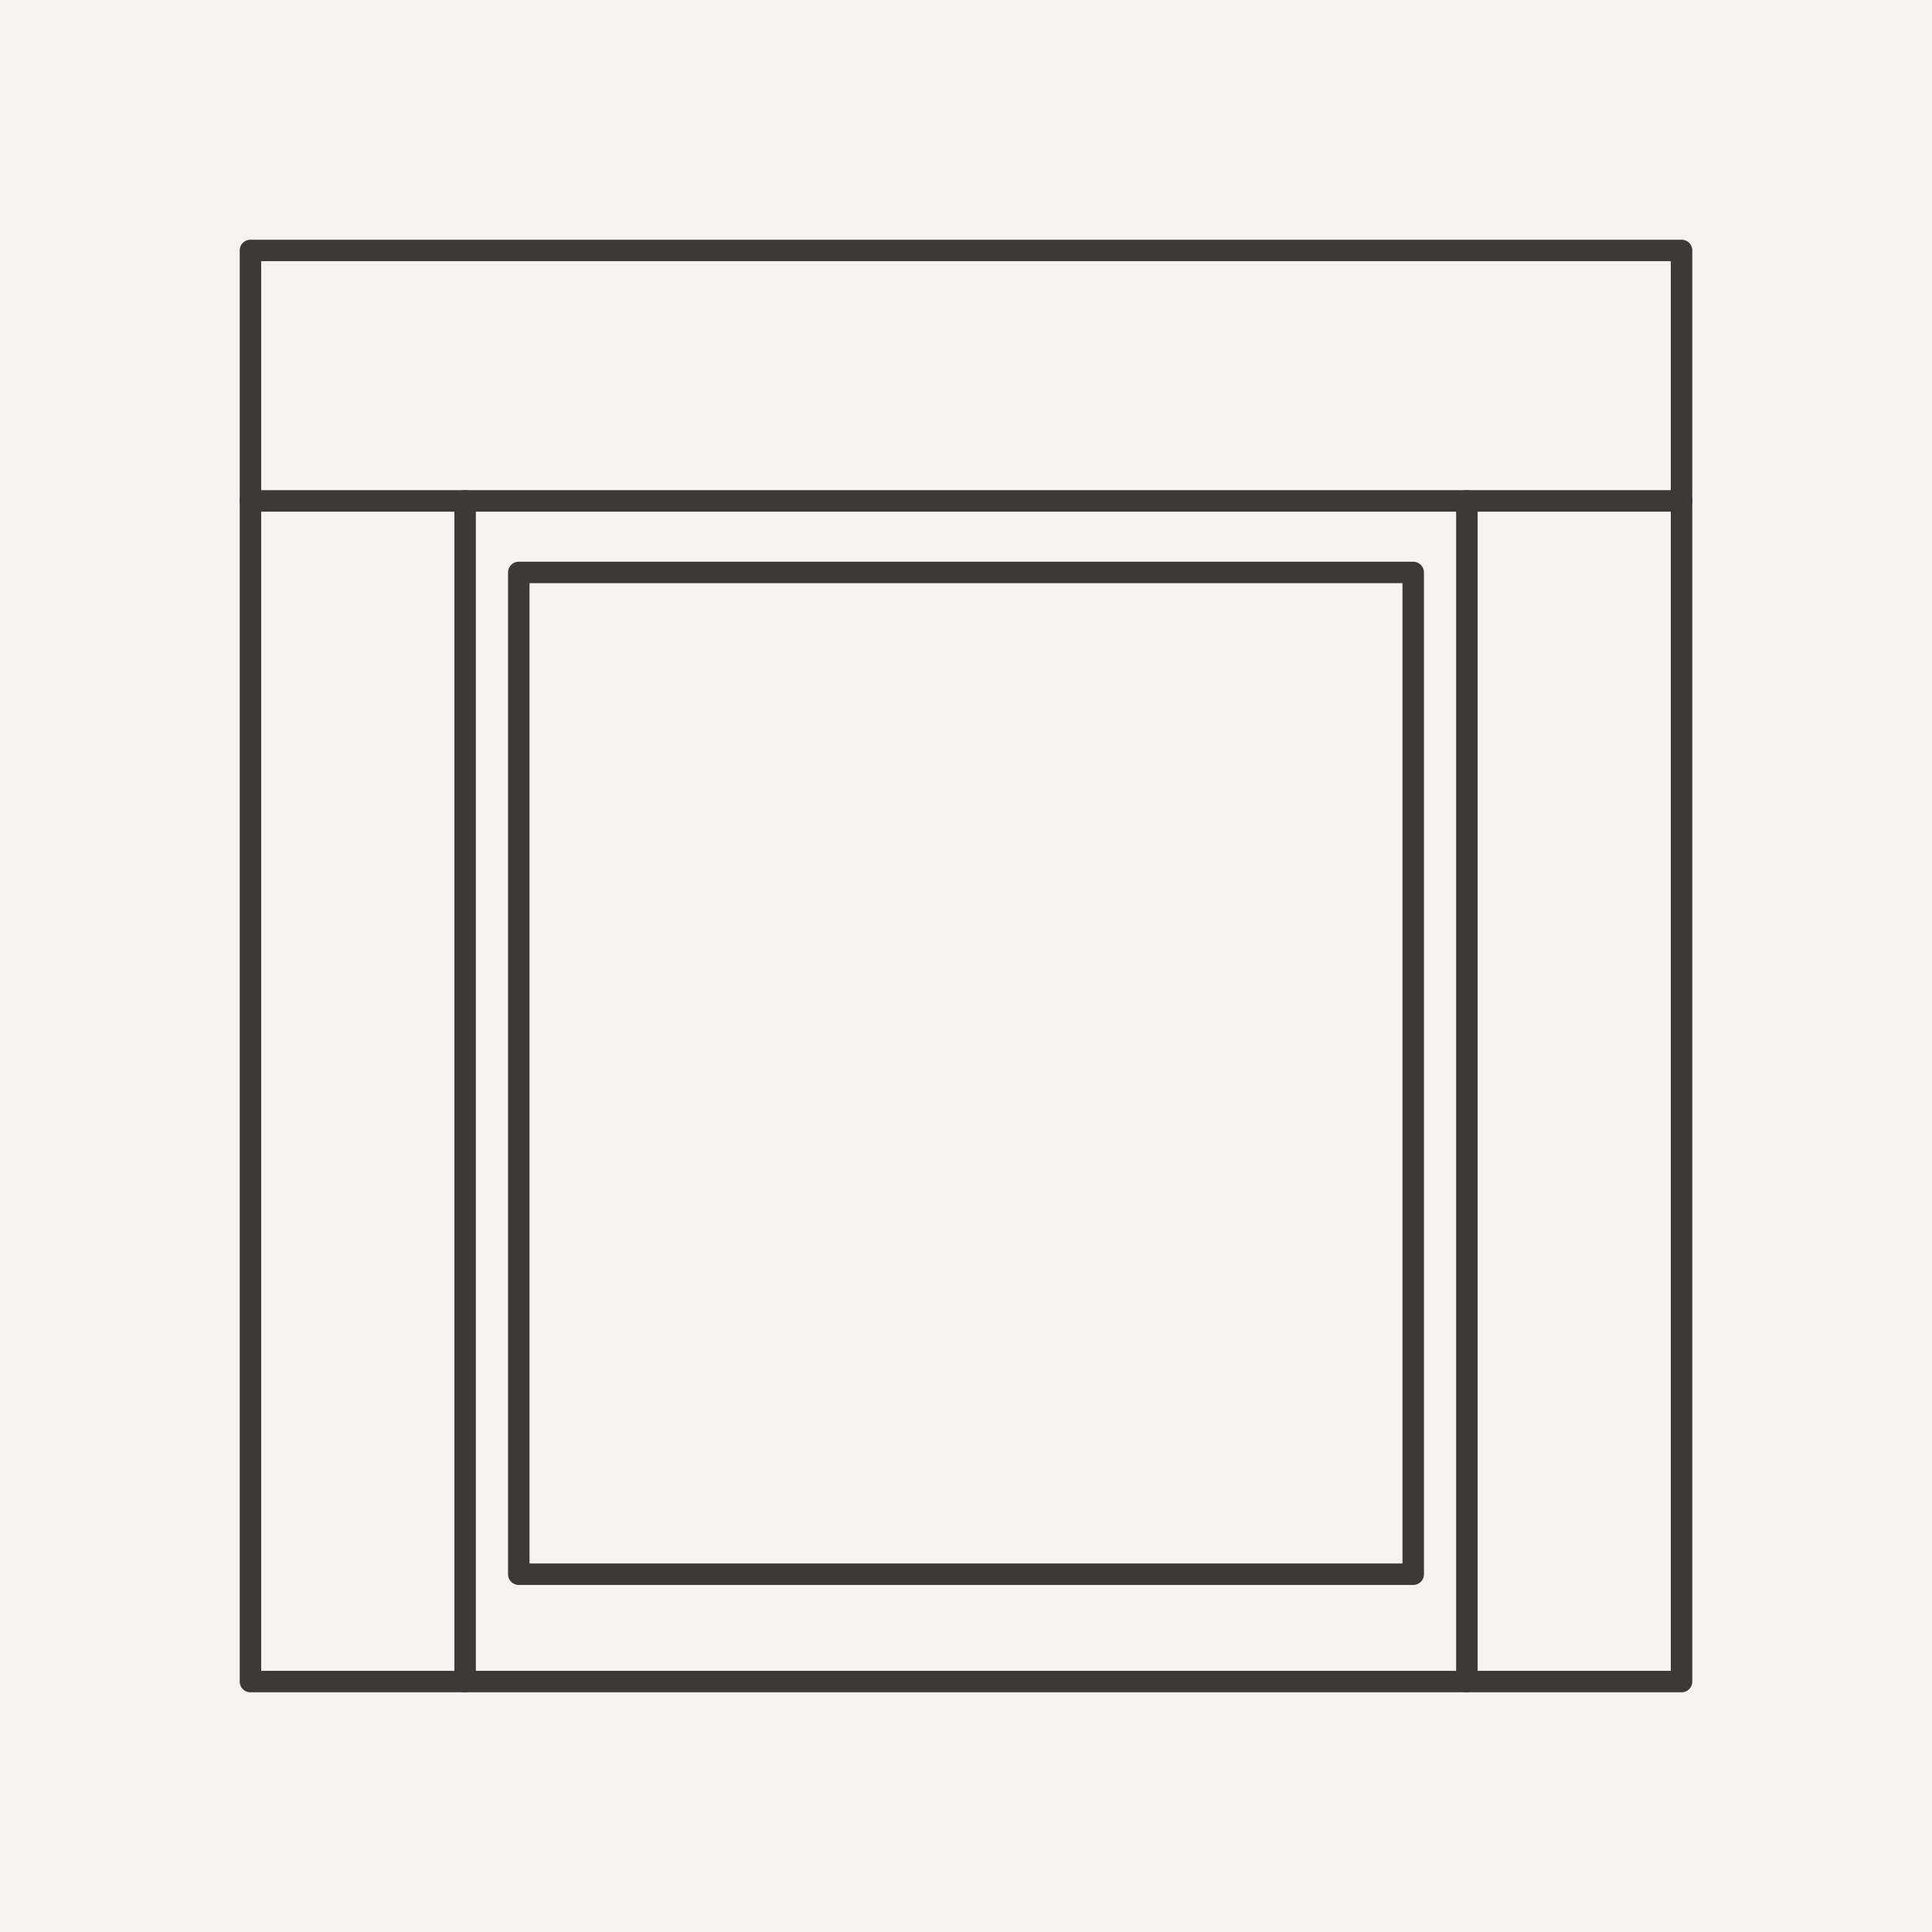
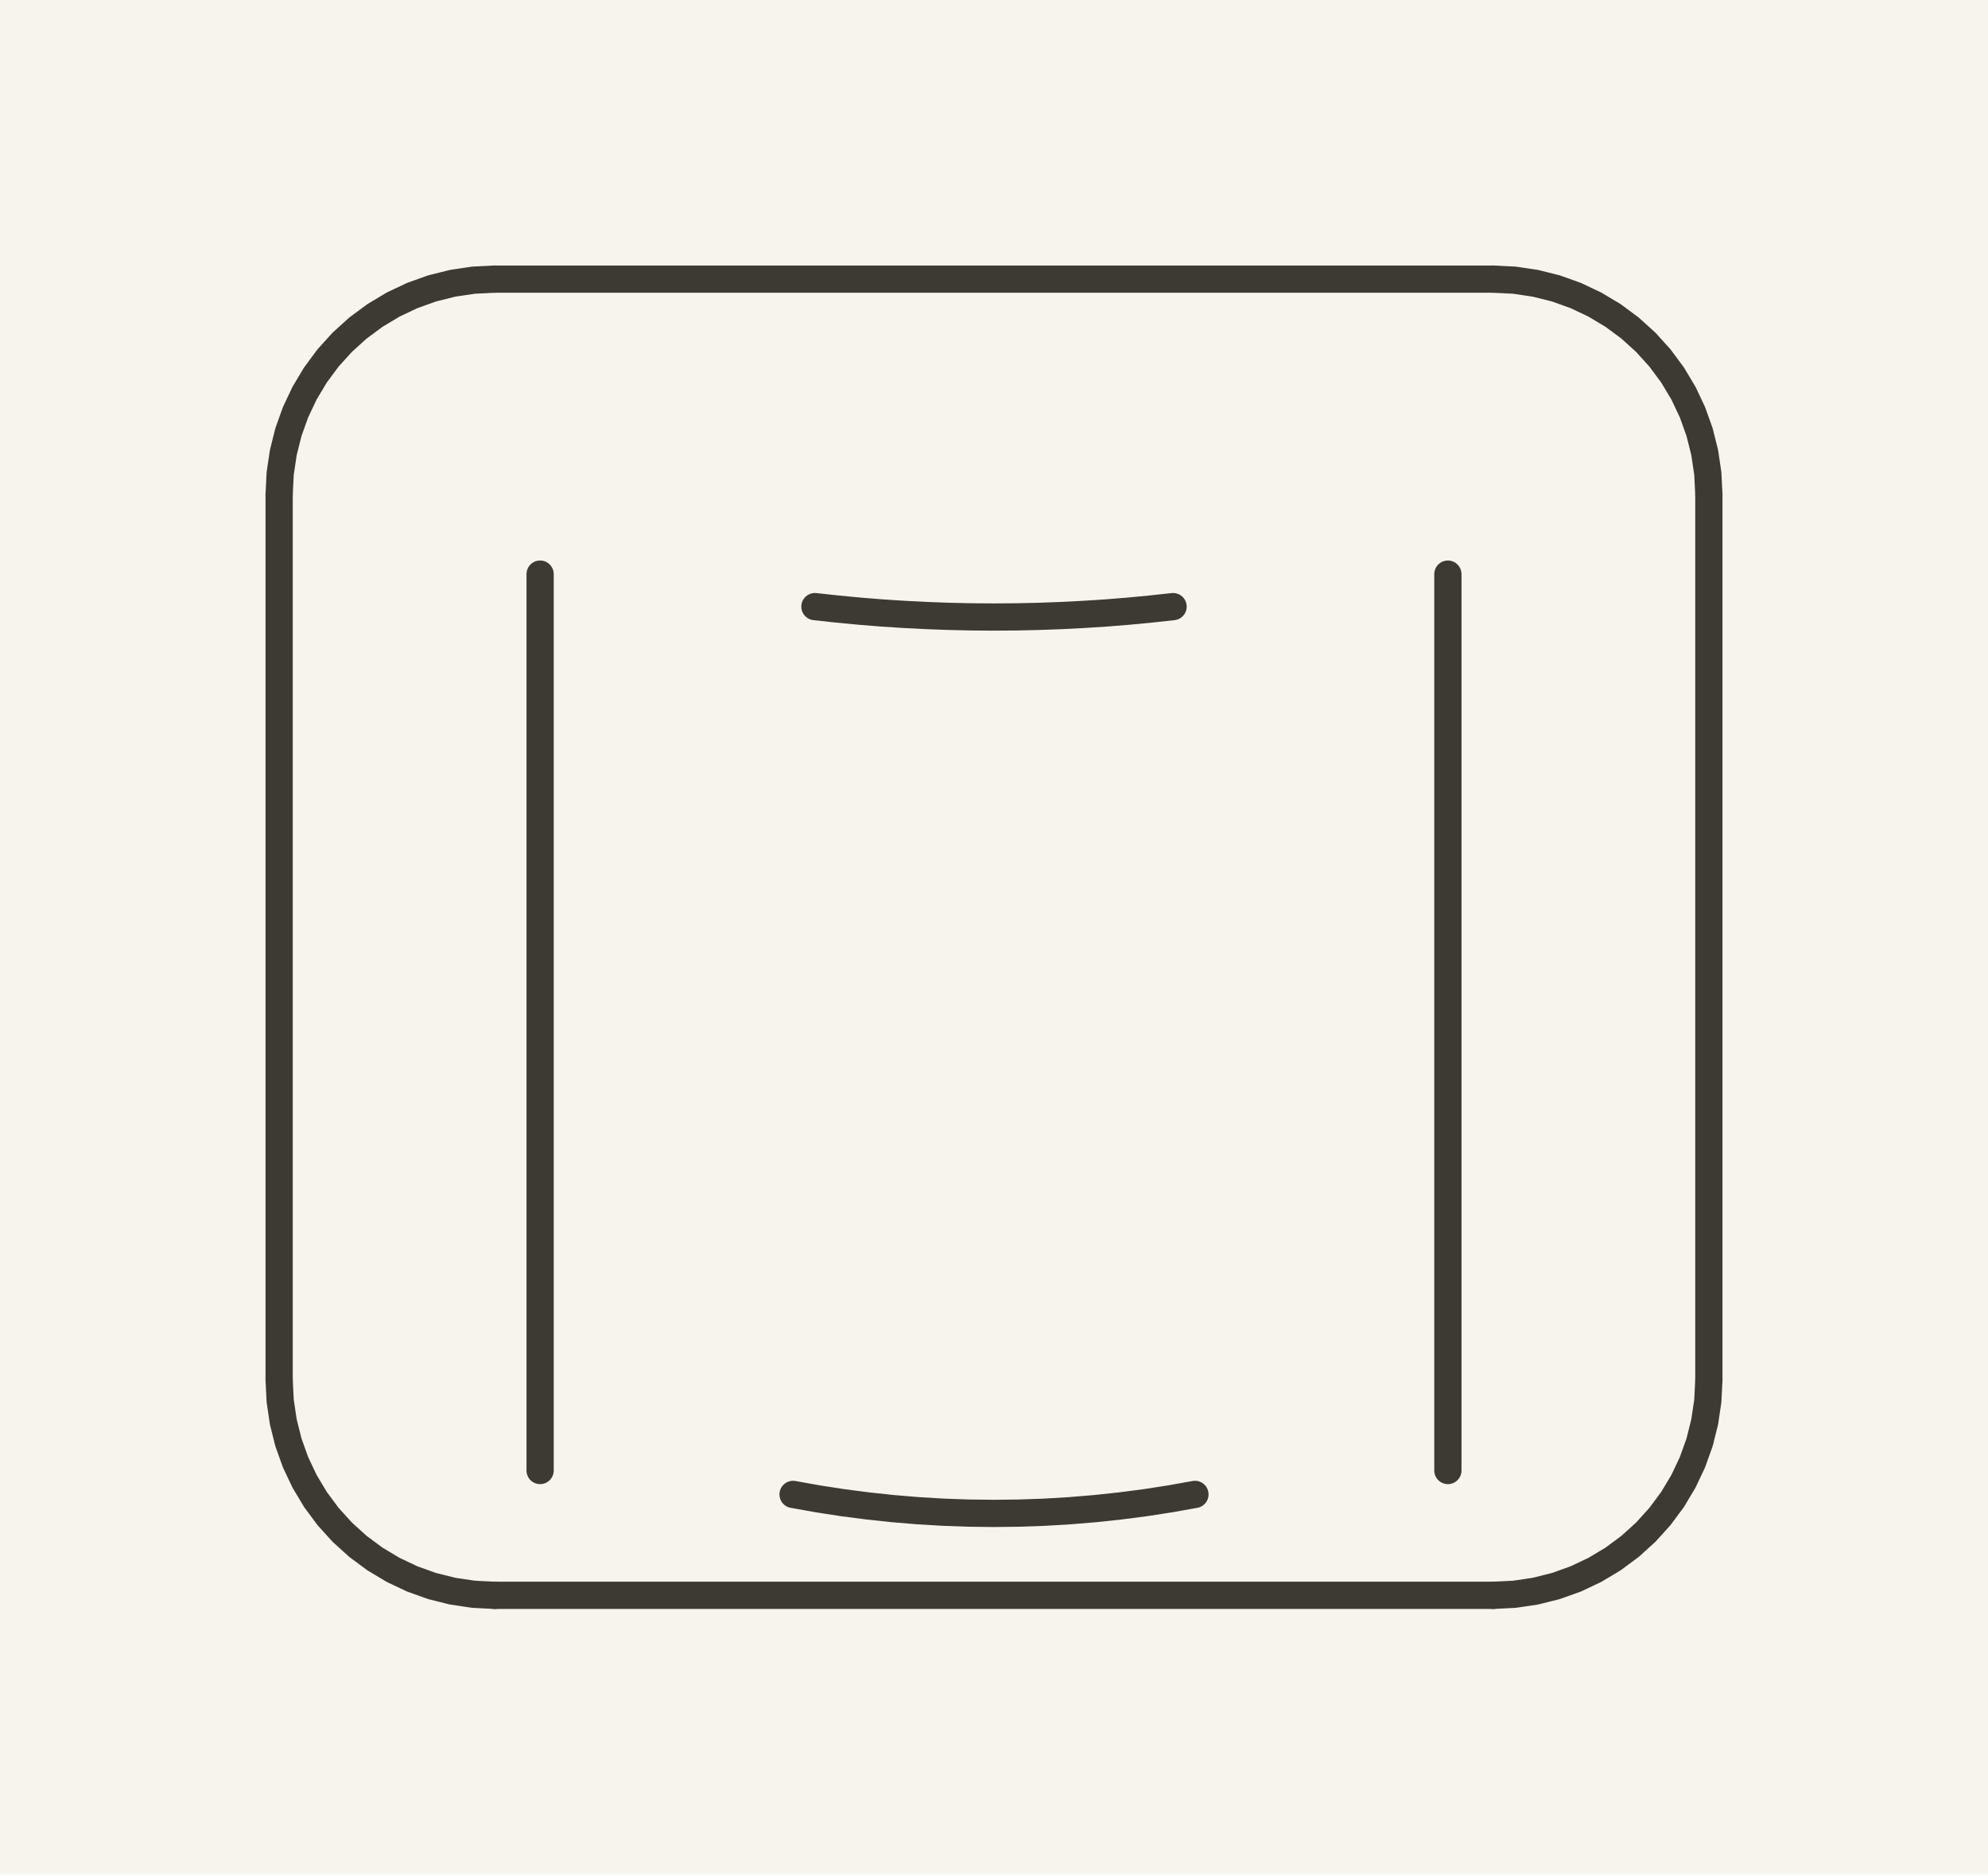
- <svg xmlns="http://www.w3.org/2000/svg" viewBox="-540 -540 1080 1080">
-   <rect x="-540" y="-540" width="1080" height="1080" fill="#f7f4ee" />
+ <svg xmlns="http://www.w3.org/2000/svg" viewBox="-438 -413 876 826">
+   <rect x="-438" y="-413" width="876" height="826" fill="#f7f4ee" />
  <g transform="scale(1,-1)" stroke="#3d3a34" stroke-width="12" stroke-linejoin="round" stroke-linecap="round">
-     <path d="M-400 -400 L400 -400 L400 400 L-400 400 Z" fill="none" />
-     <line x1="-400" y1="260" x2="400" y2="260" />
-     <line x1="-280" y1="-400" x2="-280" y2="260" />
-     <line x1="280" y1="-400" x2="280" y2="260" />
-     <path d="M-250 -340 L250 -340 L250 220 L-250 220 Z" fill="none" />
+     <line x1="-220" y1="-290" x2="220" y2="-290" />
+     <line x1="315" y1="-195" x2="315" y2="195" />
+     <line x1="220" y1="290" x2="-220" y2="290" />
+     <line x1="-315" y1="195" x2="-315" y2="-195" />
+     <path d="M220 -290 L229.31 -289.54 L238.53 -288.17 L247.58 -285.91 L256.35 -282.77 L264.78 -278.78 L272.78 -273.99 L280.27 -268.44 L287.18 -262.18 L293.44 -255.27 L298.99 -247.78 L303.78 -239.78 L307.77 -231.35 L310.91 -222.58 L313.17 -213.53 L314.54 -204.31 L315 -195" fill="none" />
+     <path d="M315 195 L314.54 204.31 L313.17 213.53 L310.91 222.58 L307.77 231.35 L303.78 239.78 L298.99 247.78 L293.44 255.27 L287.18 262.18 L280.27 268.44 L272.78 273.99 L264.78 278.78 L256.35 282.77 L247.58 285.91 L238.53 288.17 L229.31 289.54 L220 290" fill="none" />
+     <path d="M-220 290 L-229.31 289.54 L-238.53 288.17 L-247.58 285.91 L-256.35 282.77 L-264.78 278.78 L-272.78 273.99 L-280.27 268.44 L-287.18 262.18 L-293.44 255.27 L-298.99 247.78 L-303.78 239.78 L-307.77 231.35 L-310.91 222.58 L-313.17 213.53 L-314.54 204.31 L-315 195" fill="none" />
+     <path d="M-315 -195 L-314.54 -204.31 L-313.17 -213.53 L-310.91 -222.58 L-307.77 -231.35 L-303.78 -239.78 L-298.99 -247.78 L-293.44 -255.27 L-287.18 -262.18 L-280.27 -268.44 L-272.78 -273.99 L-264.78 -278.78 L-256.35 -282.77 L-247.58 -285.91 L-238.53 -288.17 L-229.31 -289.54 L-220 -290" fill="none" />
+     <path d="M-78.91 145.69 L-69.08 144.62 L-59.24 143.68 L-49.39 142.89 L-39.52 142.25 L-29.65 141.75 L-19.77 141.39 L-9.89 141.17 L0 141.1 L9.89 141.17 L19.77 141.39 L29.65 141.75 L39.52 142.25 L49.39 142.89 L59.24 143.68 L69.08 144.62 L78.91 145.69" fill="none" />
+     <line x1="-200" y1="-235" x2="-200" y2="160" />
+     <line x1="200" y1="-235" x2="200" y2="160" />
+     <path d="M-88.54 -245.53 L-77.58 -247.49 L-66.58 -249.19 L-55.54 -250.62 L-44.47 -251.8 L-33.37 -252.72 L-22.26 -253.38 L-11.13 -253.77 L0 -253.9 L11.13 -253.77 L22.26 -253.38 L33.37 -252.72 L44.47 -251.8 L55.54 -250.62 L66.58 -249.19 L77.58 -247.49 L88.54 -245.53" fill="none" />
  </g>
</svg>
